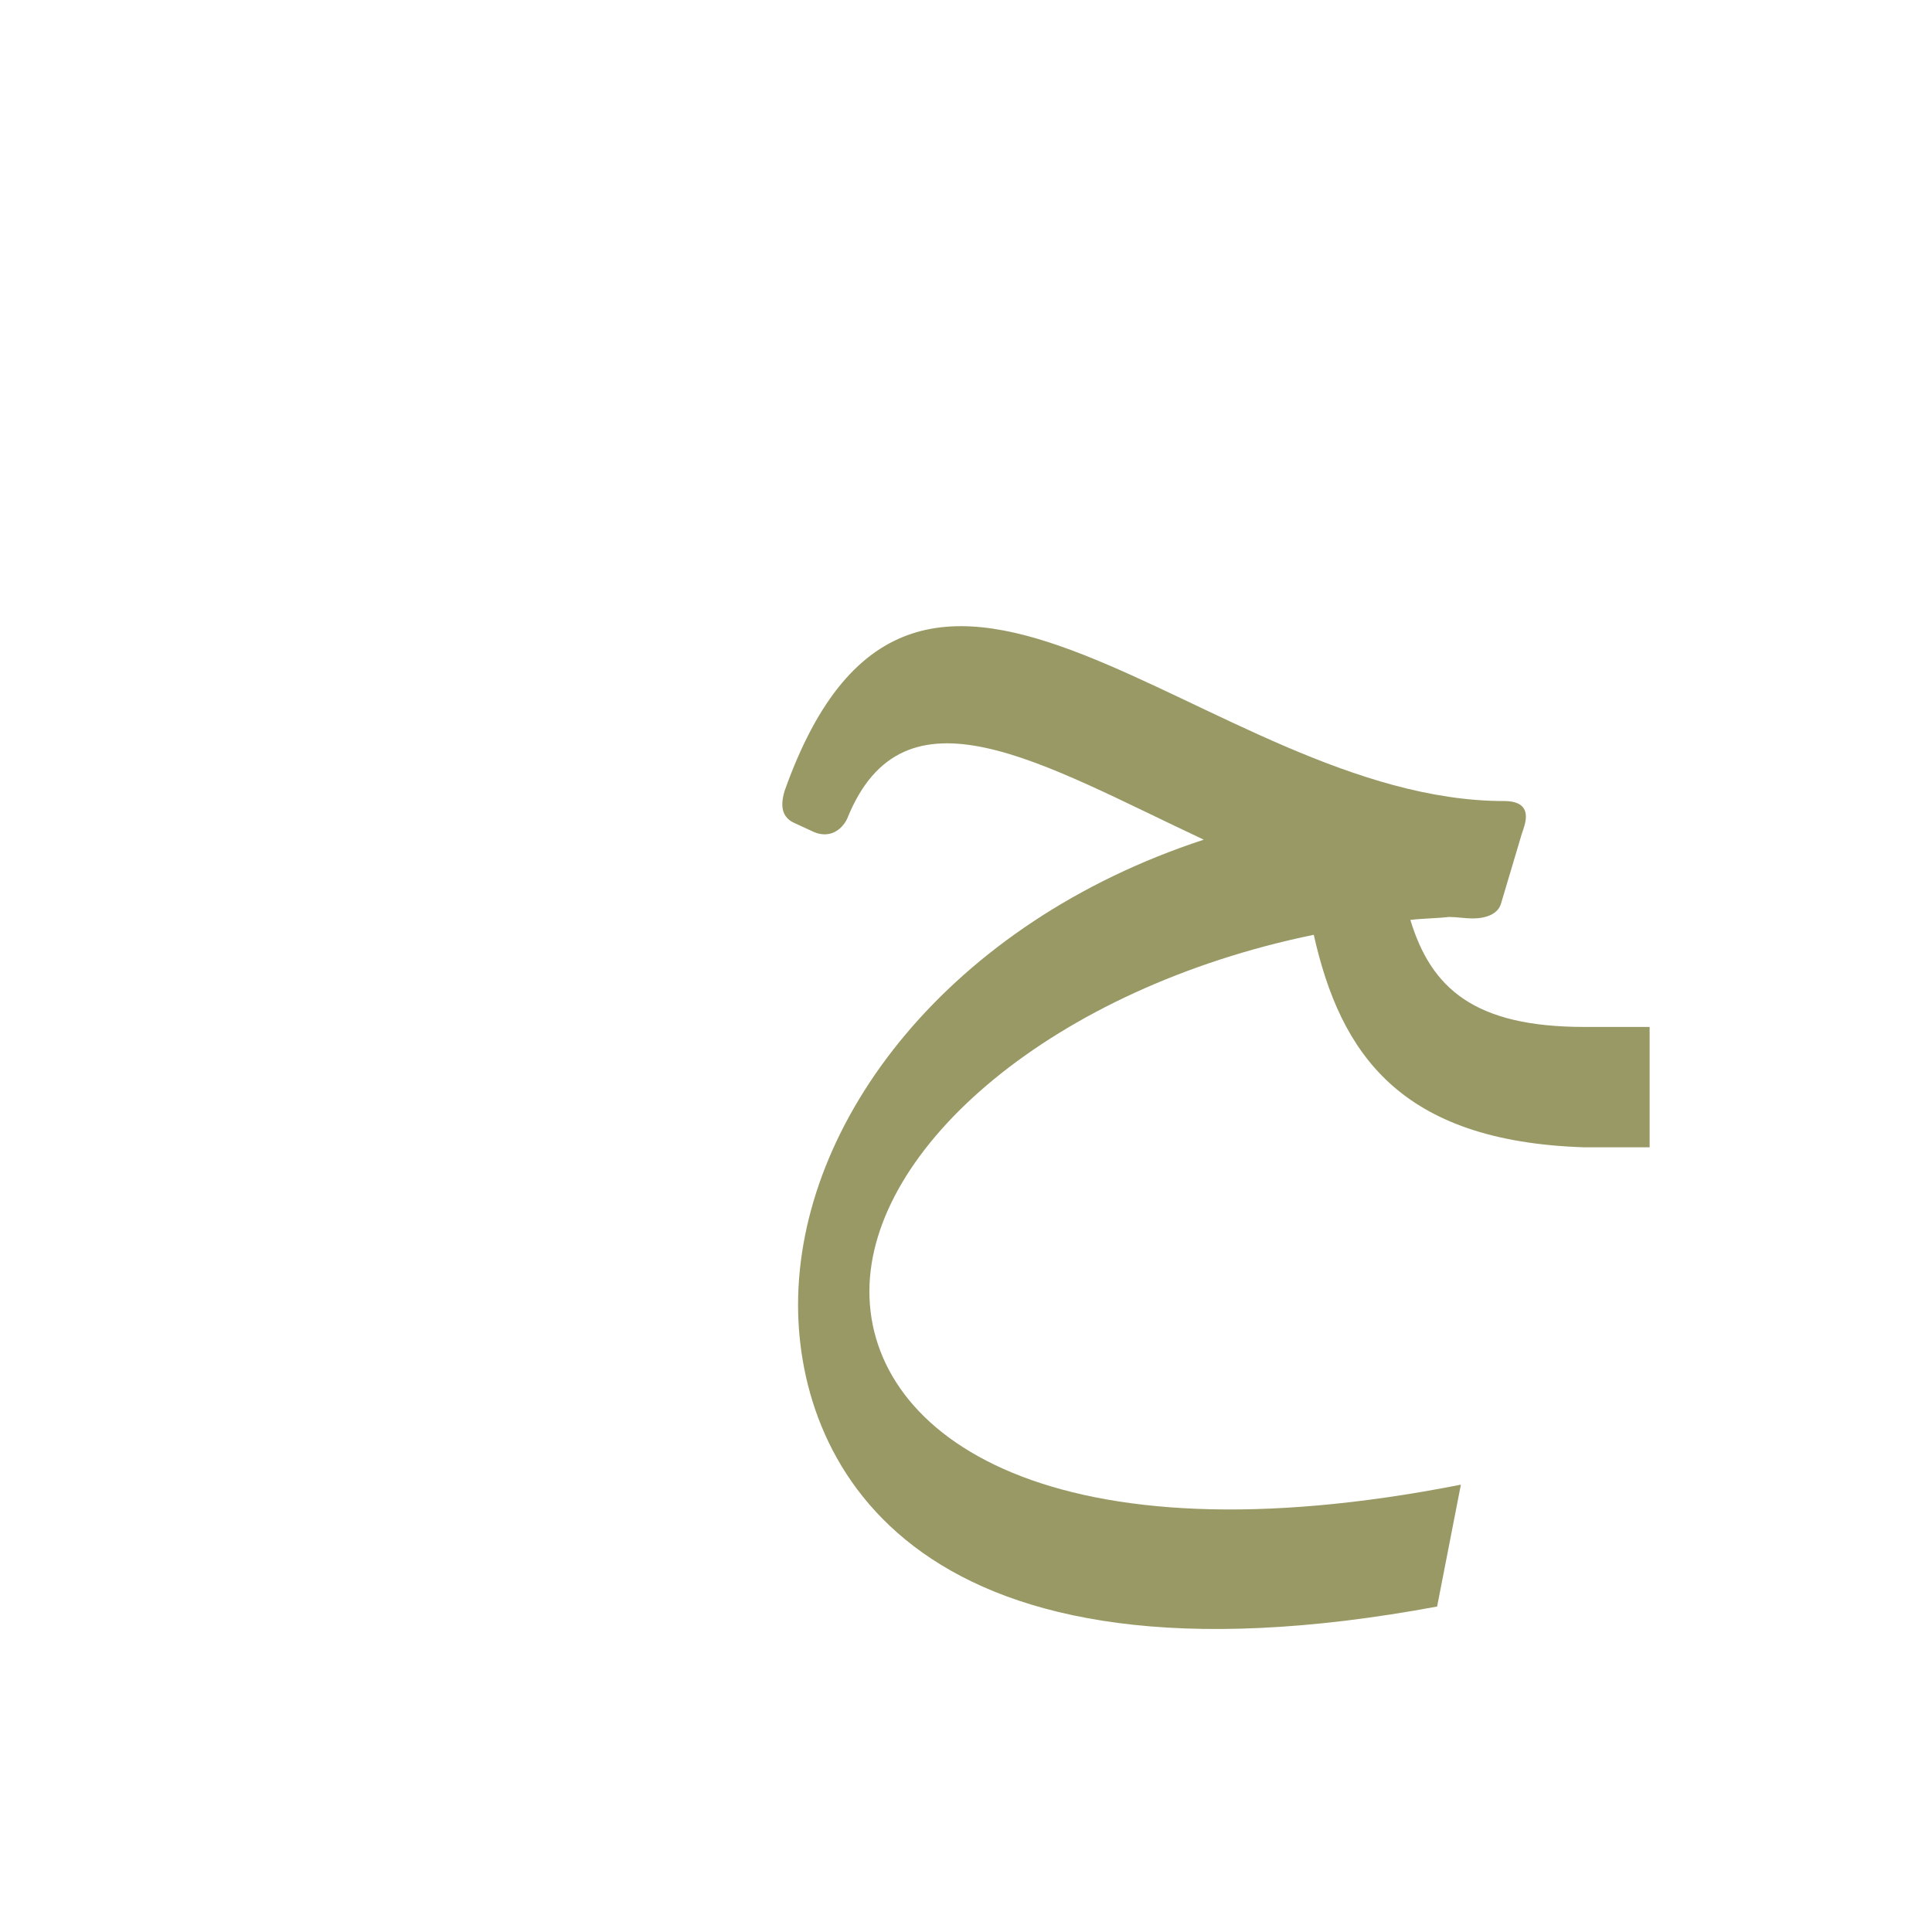
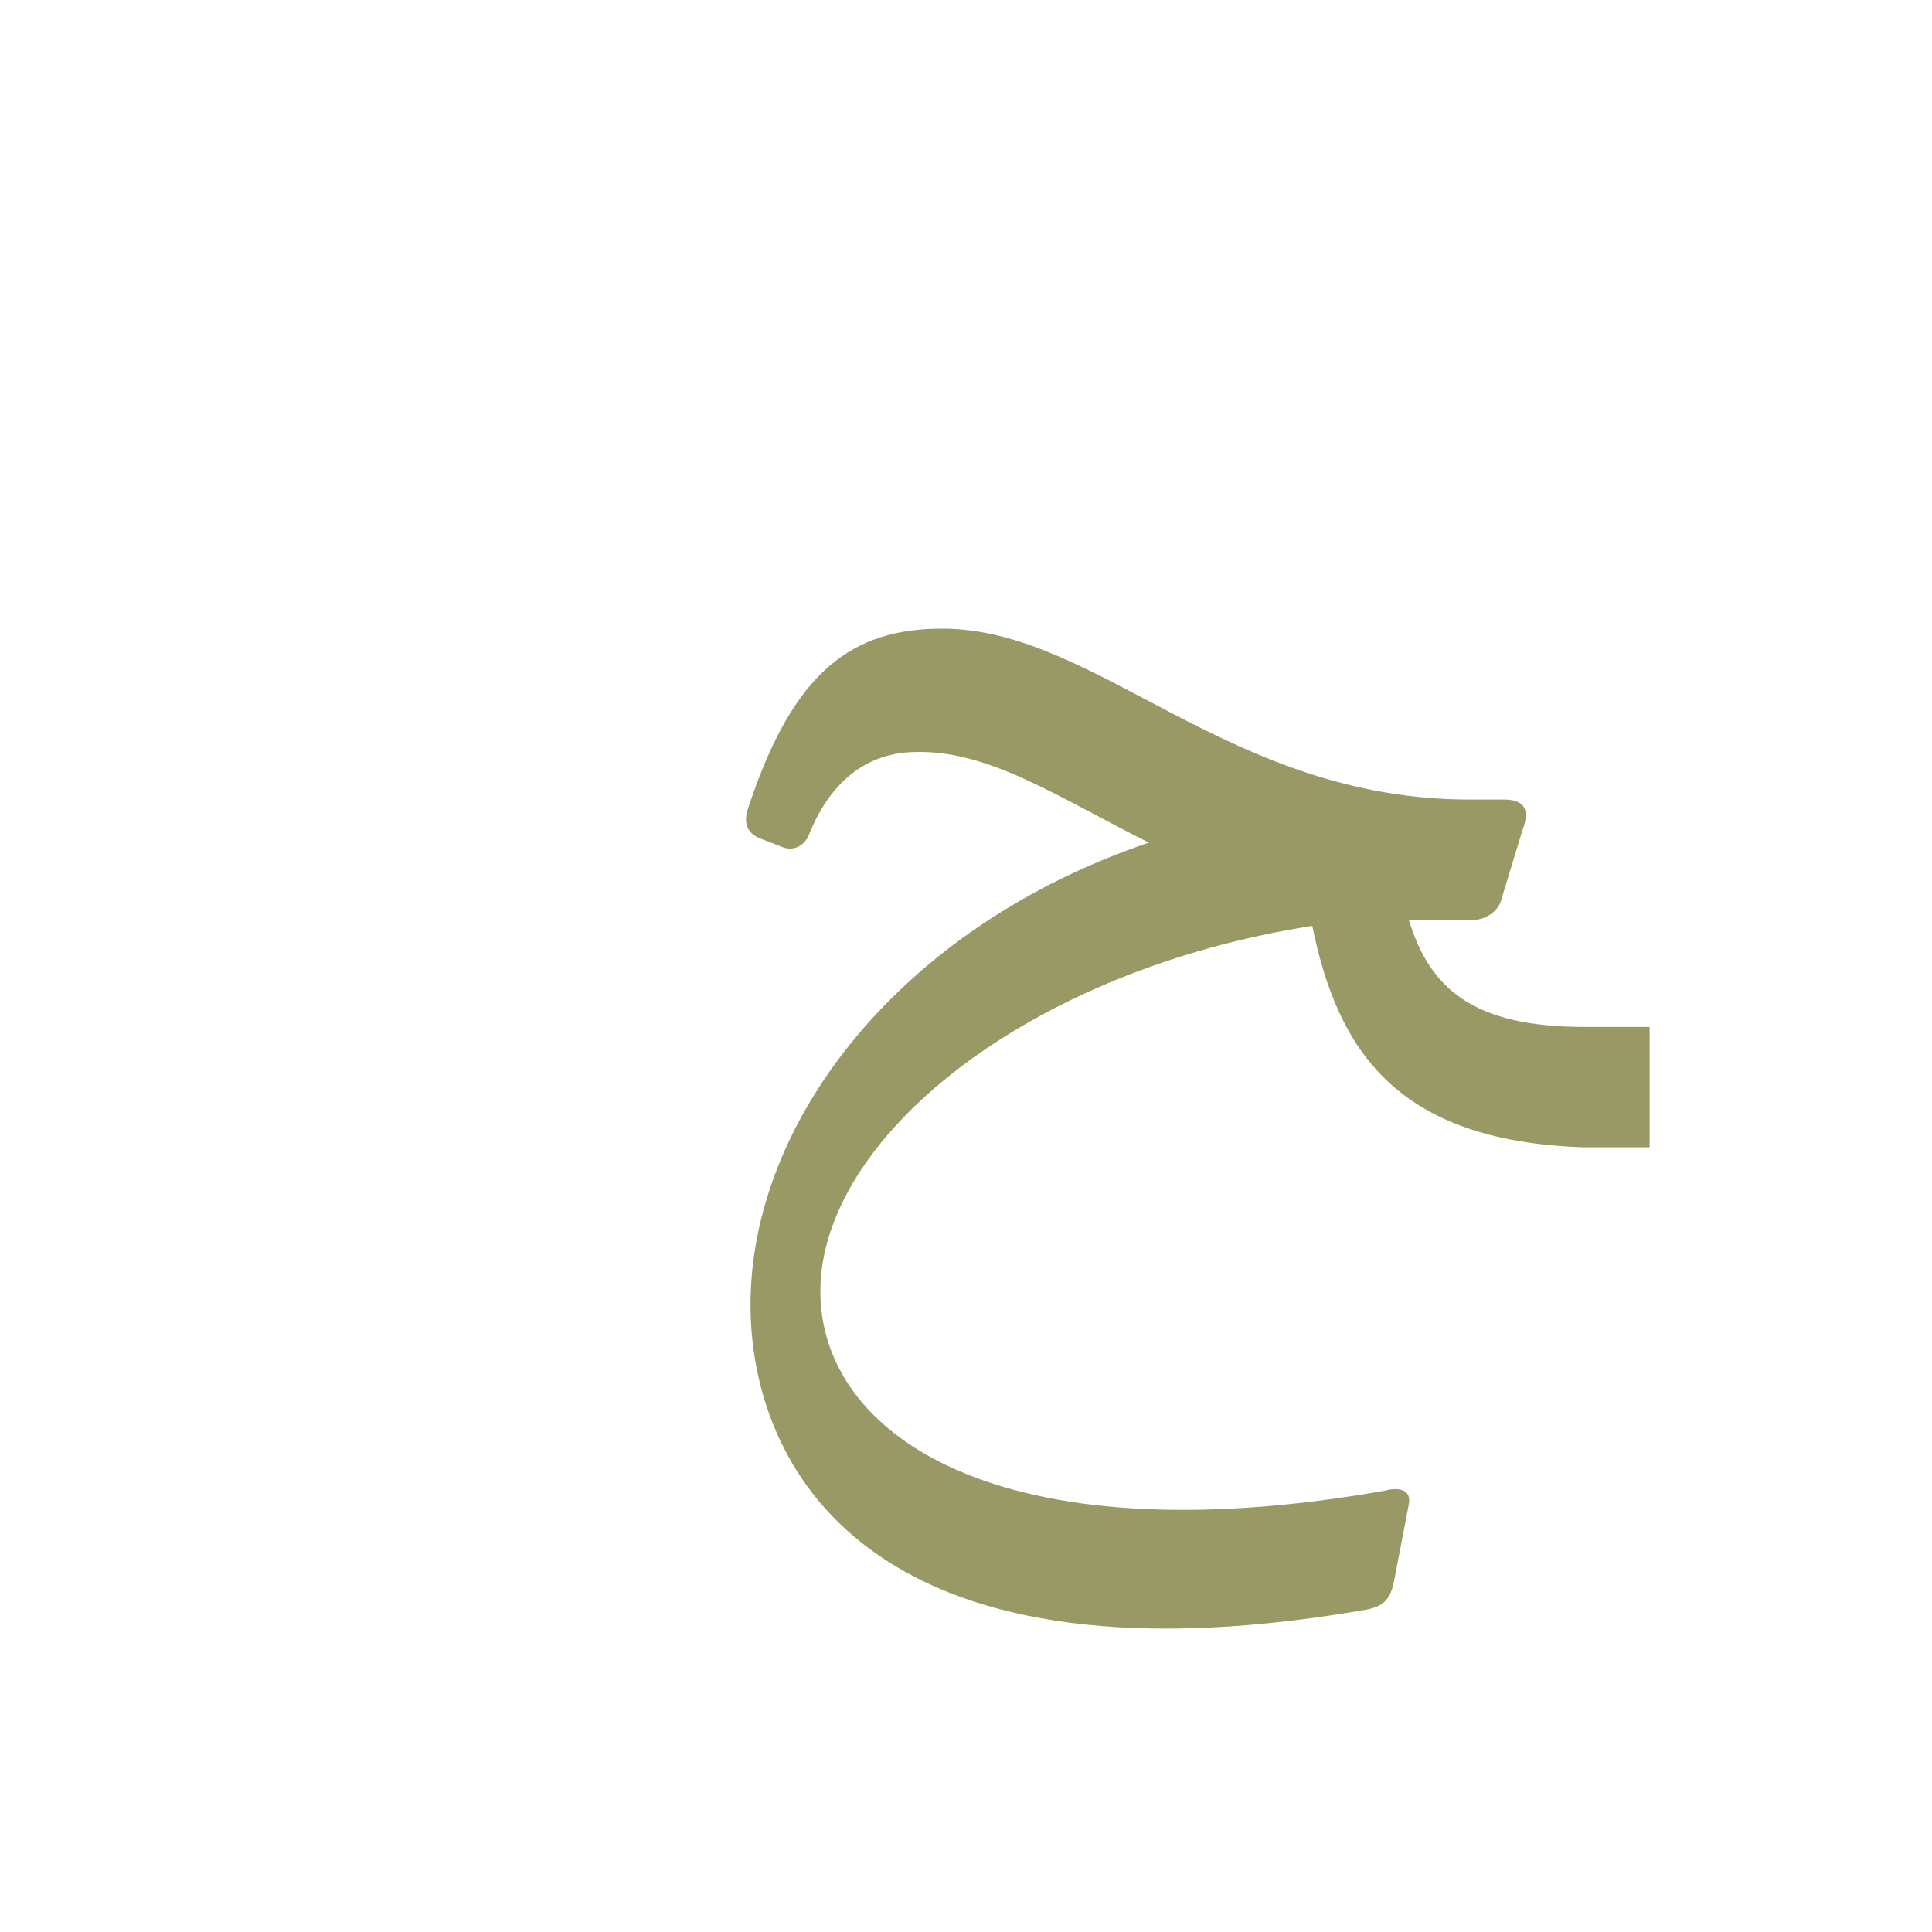
<svg xmlns="http://www.w3.org/2000/svg" xml:space="preserve" width="1300px" height="1300px" version="1.0" style="shape-rendering:geometricPrecision; text-rendering:geometricPrecision; image-rendering:optimizeQuality; fill-rule:evenodd; clip-rule:evenodd" viewBox="0 0 1300 1056">
  <defs>
    <style type="text/css">
   
    .fil1 {fill:black;fill-opacity:0.502}
    .fil3 {fill:#4D4D4D;fill-opacity:0.502}
    .fil2 {fill:#666633;fill-opacity:0.502}
    .fil4 {fill:#666666;fill-opacity:0.502}
    .fil0 {fill:gray}
    .fil5 {fill:#999966}
   
  </style>
  </defs>
  <g id="_900:master" visibility="hidden">
    <path class="fil0" d="M935 433l-40 -24c-34,133 7,241 181,241l1 0 0 -81 -4 0c-41,0 -92,-8 -121,-29 -24,-23 -27,-63 -17,-107z" />
    <path class="fil1" d="M991 487l32 -81c-147,0 -256,-113 -374,-113 -49,0 -98,24 -130,136l37 15c26,-64 56,-70 76,-70 99,0 256,113 359,113z" />
    <path class="fil2" d="M591 747c39,-147 254,-268 389,-264l28 -78c-238,1 -458,163 -485,343 -35,214 208,255 417,222l34 -81c-178,19 -413,12 -383,-142z" />
  </g>
  <g id="_100:master" visibility="hidden">
    <path class="fil0" d="M935 433l-40 -24c-34,133 7,241 181,241l1 0 0 -81 -4 0c-41,0 -92,-8 -121,-29 -24,-23 -27,-63 -17,-107z" />
    <path class="fil1" d="M991 487l32 -81c-147,0 -256,-113 -374,-113 -49,0 -98,24 -130,136l37 15c26,-64 56,-70 76,-70 99,0 256,113 359,113z" />
    <path class="fil2" d="M591 747c39,-147 254,-268 389,-264l28 -78c-238,1 -458,163 -485,343 -35,214 208,255 417,222l34 -81c-178,19 -413,12 -383,-142z" />
  </g>
  <g id="Layer_x0020_1" visibility="hidden">
    <path class="fil1" d="M872 369l-45 37c15,169 69,244 239,244l0 -81c-129,3 -172,-49 -194,-200z" />
    <path class="fil3" d="M585 764c16,-147 229,-293 407,-293l15 -81c-279,0 -441,186 -465,336l43 38z" />
    <path class="fil4" d="M595 679l-53 47c-13,62 -11,163 86,215 61,33 168,50 314,17l17 -81c-137,26 -239,22 -301,-13 -69,-38 -90,-107 -63,-185z" />
    <path class="fil1" d="M991 471l32 -81c-147,-1 -371,-164 -452,-115 -42,26 -59,77 -85,151l37 15c27,-64 56,-83 76,-83 100,0 251,113 392,113z" />
  </g>
  <g id="Layer_x0020_2">
-     <path class="fil5" d="M949 497c14,46 43,72 117,72l44 0 0 81 -44 0c-124,-4 -164,-63 -182,-143 -175,36 -299,143 -299,240 0,98 124,184 398,130l-16 82c-350,65 -430,-94 -430,-203 0,-124 102,-257 273,-313 -109,-51 -202,-109 -240,-14 -4,8 -12,13 -22,9l-13 -6c-7,-3 -11,-9 -7,-22 90,-253 285,7 484,7 21,0 14,16 12,22l-14 47c-2,7 -10,10 -19,10 -5,0 -11,-1 -16,-1 -9,1 -18,1 -26,2z" />
+     <path class="fil5" d="M948 497c14,46 43,72 118,72l44 0 0 81 -44 0c-127,-4 -166,-66 -183,-149 -192,30 -331,143 -331,246 0,96 119,180 380,134 7,-2 18,-2 16,9l-10 52c-3,16 -11,18 -24,20 -332,56 -409,-99 -409,-206 0,-123 100,-254 268,-311 -60,-30 -107,-62 -156,-61 -32,0 -57,18 -72,54 -3,9 -11,14 -21,9l-13 -5c-7,-3 -12,-9 -7,-22 30,-90 69,-119 130,-119 105,0 193,116 357,115l21 0c21,0 14,16 12,22l-14 46c-2,7 -10,13 -19,13 -14,0 -28,0 -43,0z" />
  </g>
</svg>
